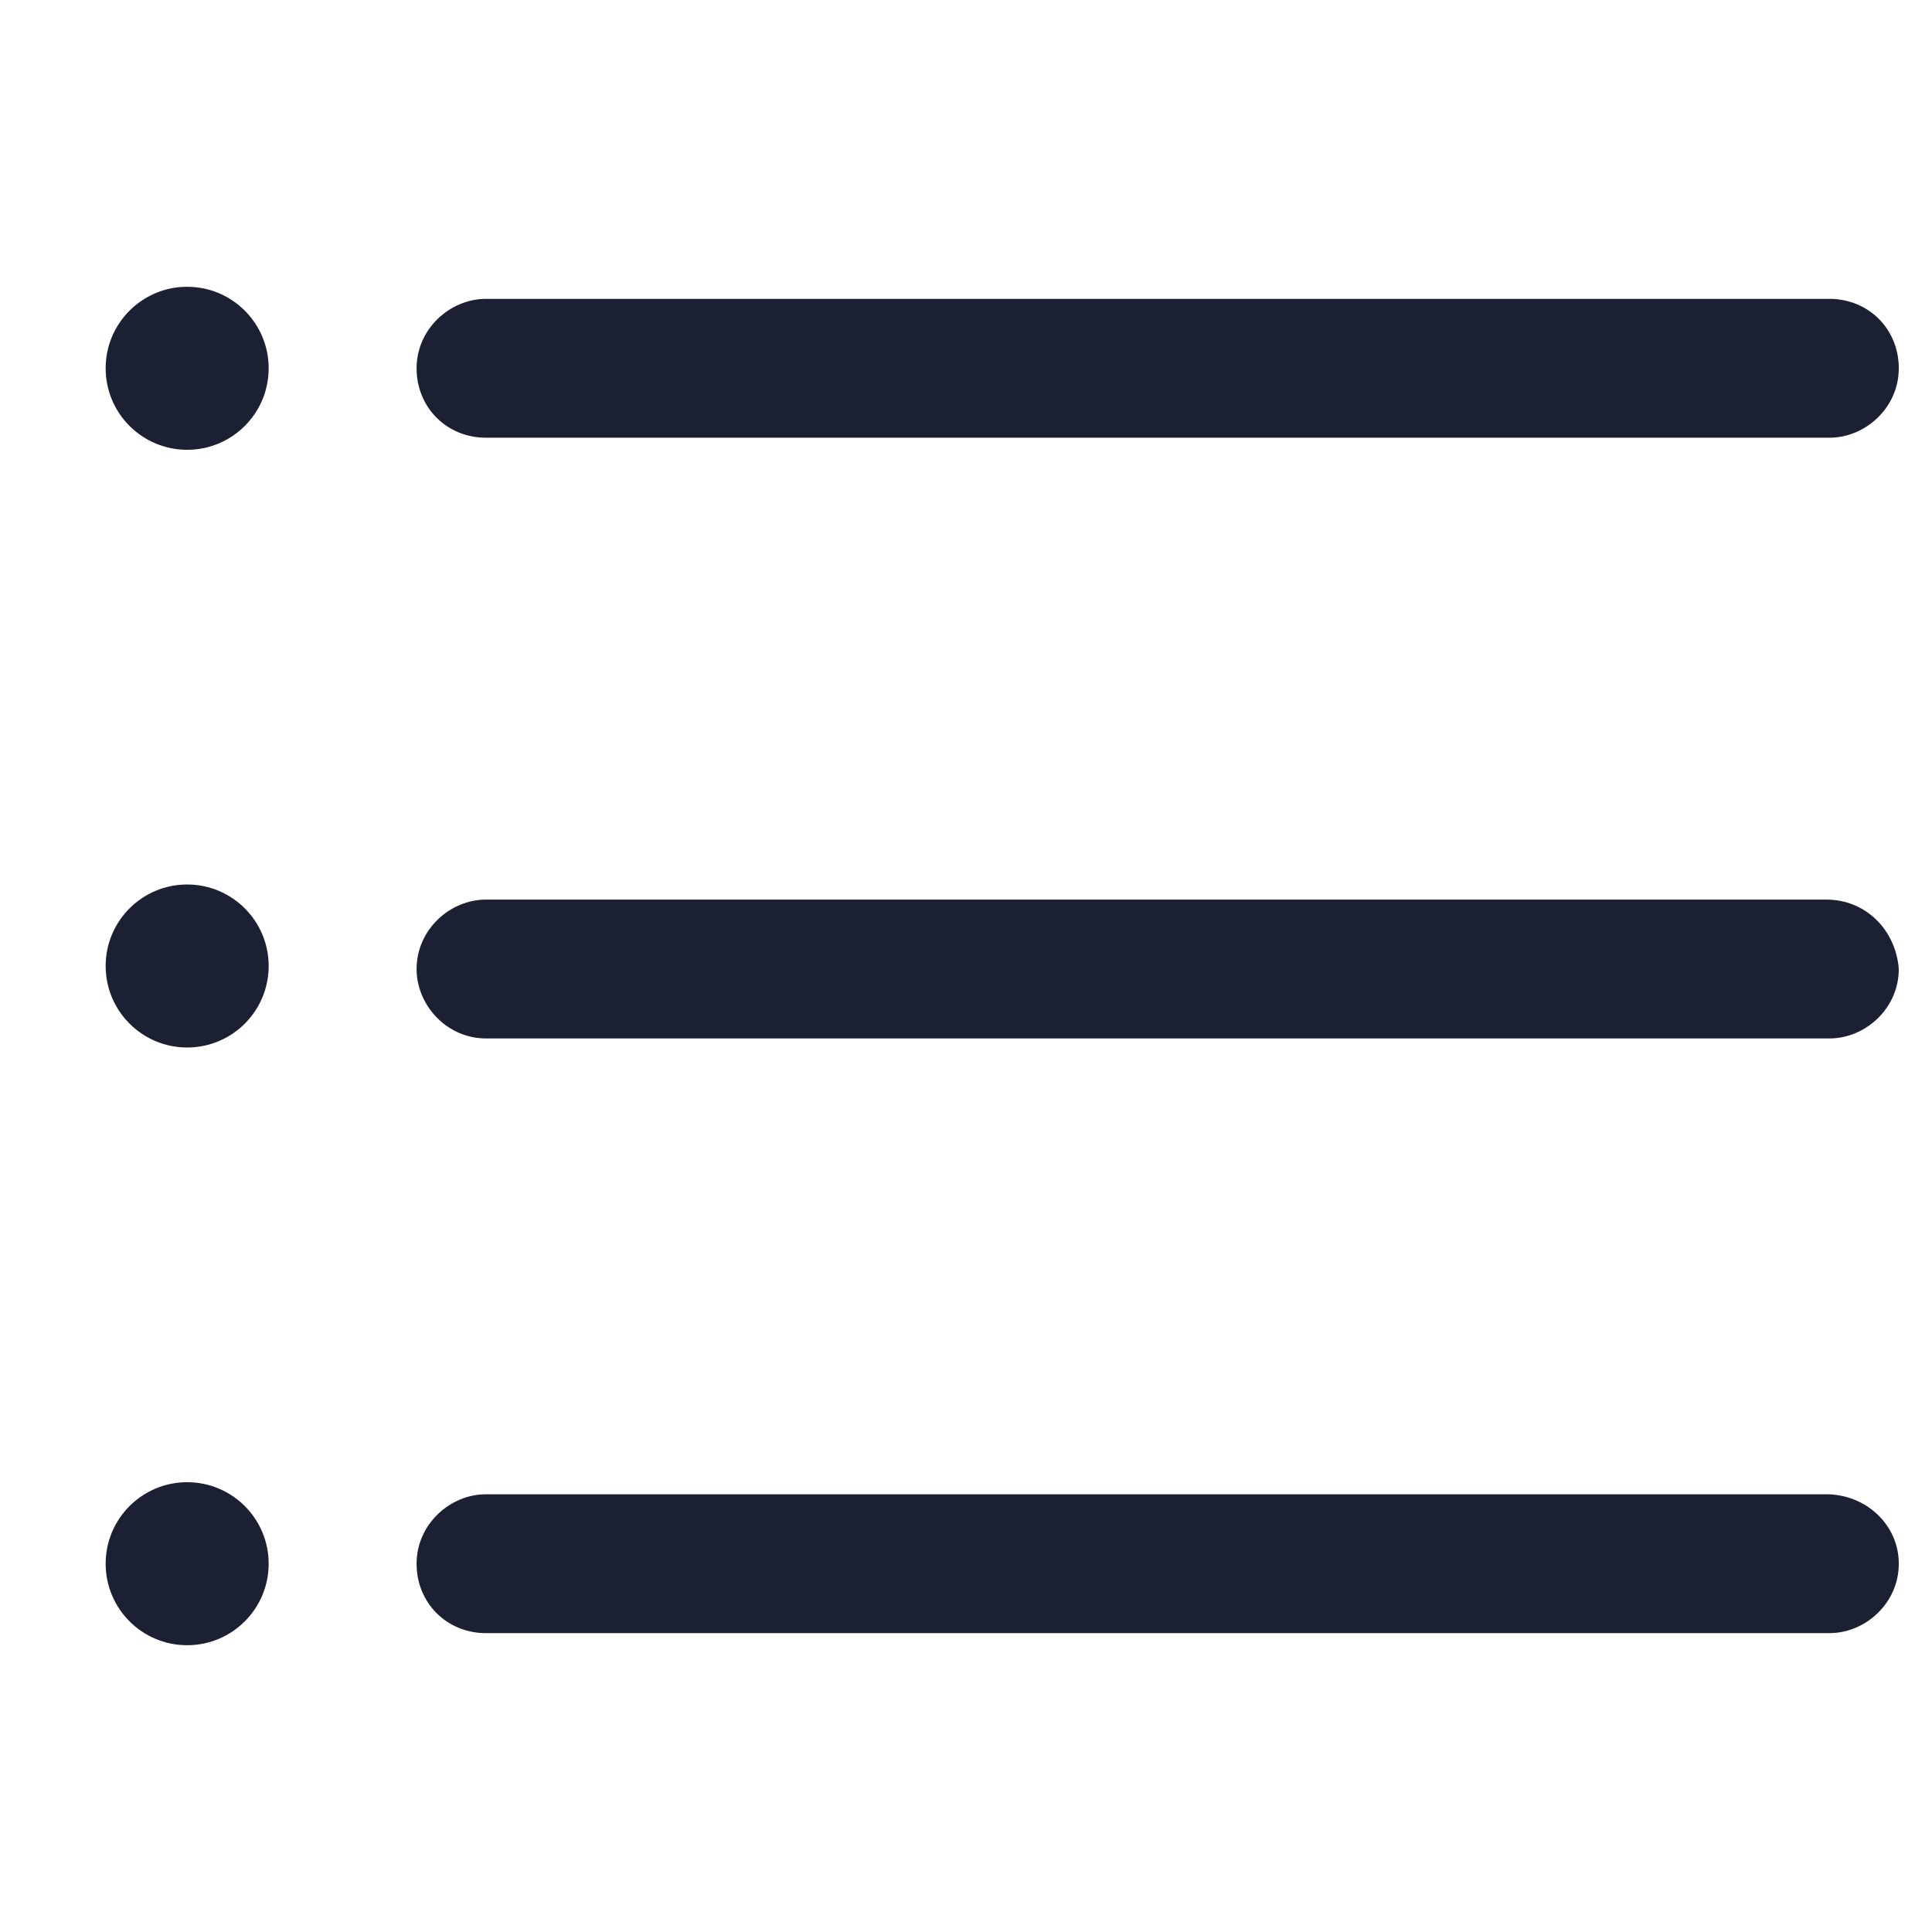
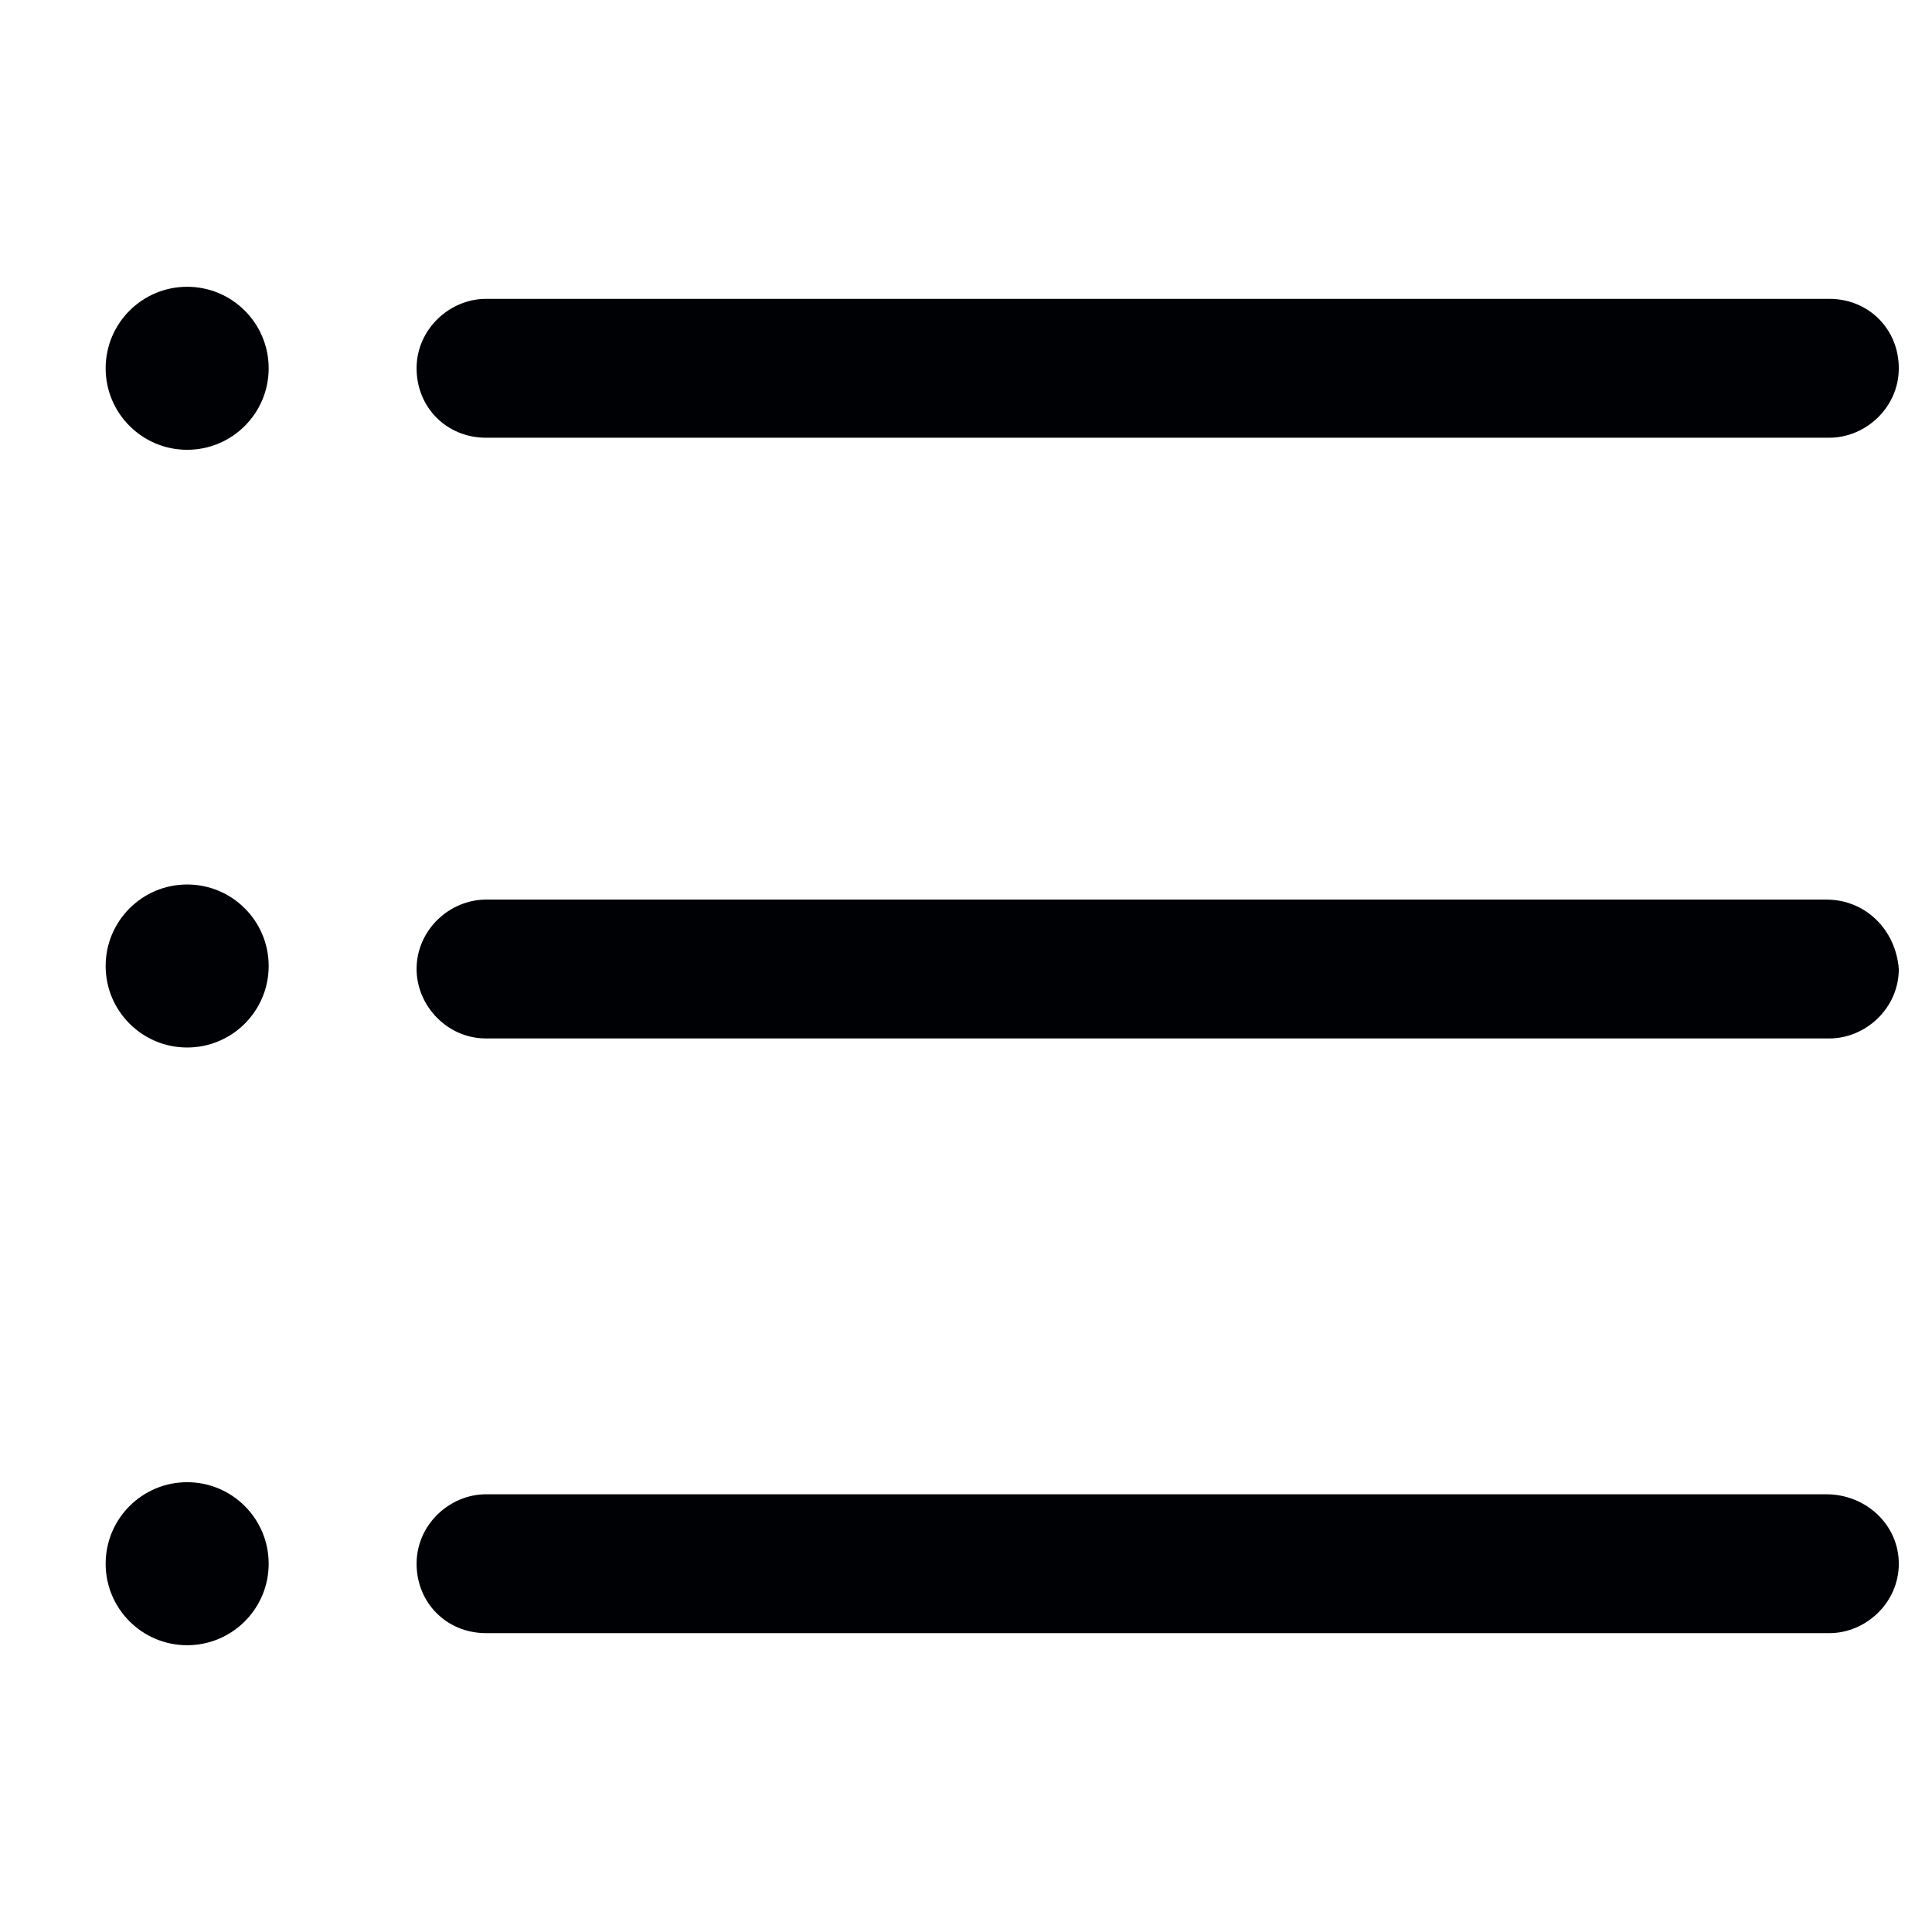
- <svg xmlns="http://www.w3.org/2000/svg" fill="#1C2033" width="68" height="68" version="1.1" id="lni_lni-list" x="0px" y="0px" viewBox="0 0 64 64" style="enable-background:new 0 0 64 64;" xml:space="preserve">
+ <svg xmlns="http://www.w3.org/2000/svg" fill="#000105" width="48" height="48" version="1.1" id="lni_lni-list" x="0px" y="0px" viewBox="0 0 64 64" style="enable-background:new 0 0 64 64;" xml:space="preserve">
  <g>
    <path d="M16.1,14.5h44.5c1.2,0,2.3-1,2.3-2.3s-1-2.3-2.3-2.3H16.1c-1.2,0-2.3,1-2.3,2.3S14.8,14.5,16.1,14.5z" />
    <path d="M60.5,29.8H16.1c-1.2,0-2.3,1-2.3,2.3c0,1.2,1,2.3,2.3,2.3h44.5c1.2,0,2.3-1,2.3-2.3C62.8,30.8,61.8,29.8,60.5,29.8z" />
    <path d="M60.5,49.5H16.1c-1.2,0-2.3,1-2.3,2.3s1,2.3,2.3,2.3h44.5c1.2,0,2.3-1,2.3-2.3S61.8,49.5,60.5,49.5z" />
    <circle cx="6.2" cy="12.2" r="2.7" />
    <circle cx="6.2" cy="32" r="2.7" />
    <circle cx="6.2" cy="51.8" r="2.7" />
  </g>
</svg>
